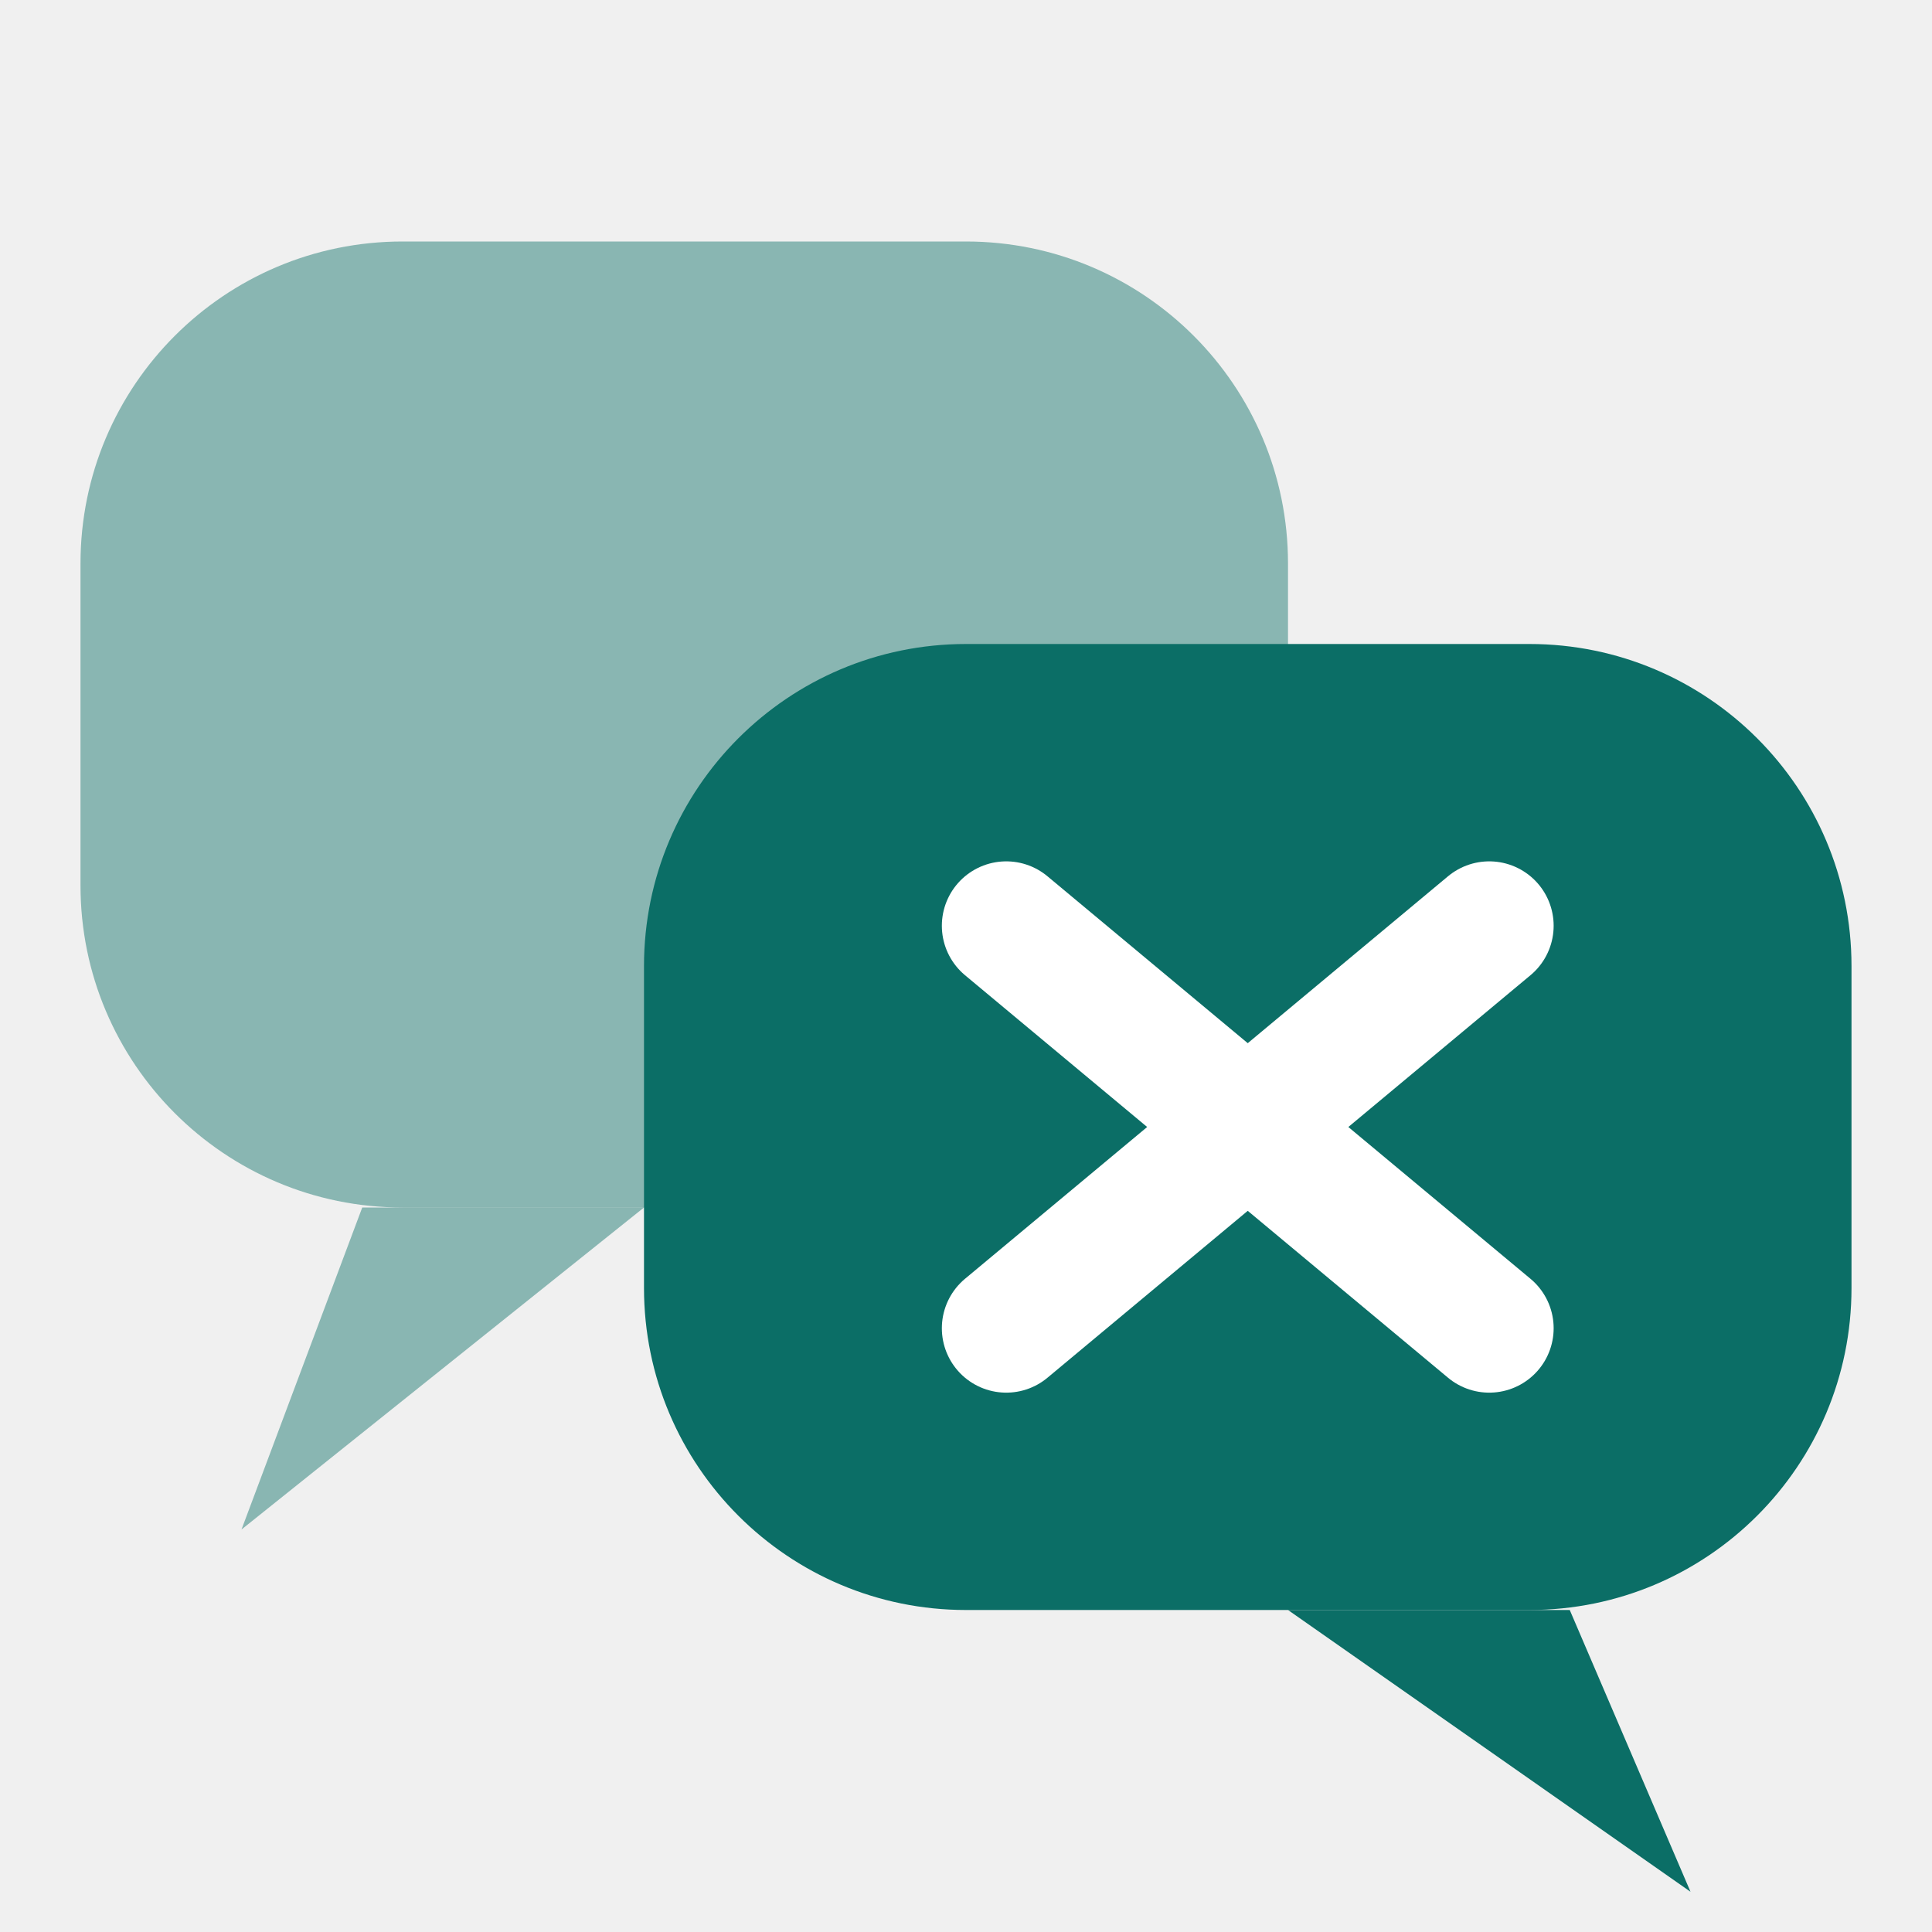
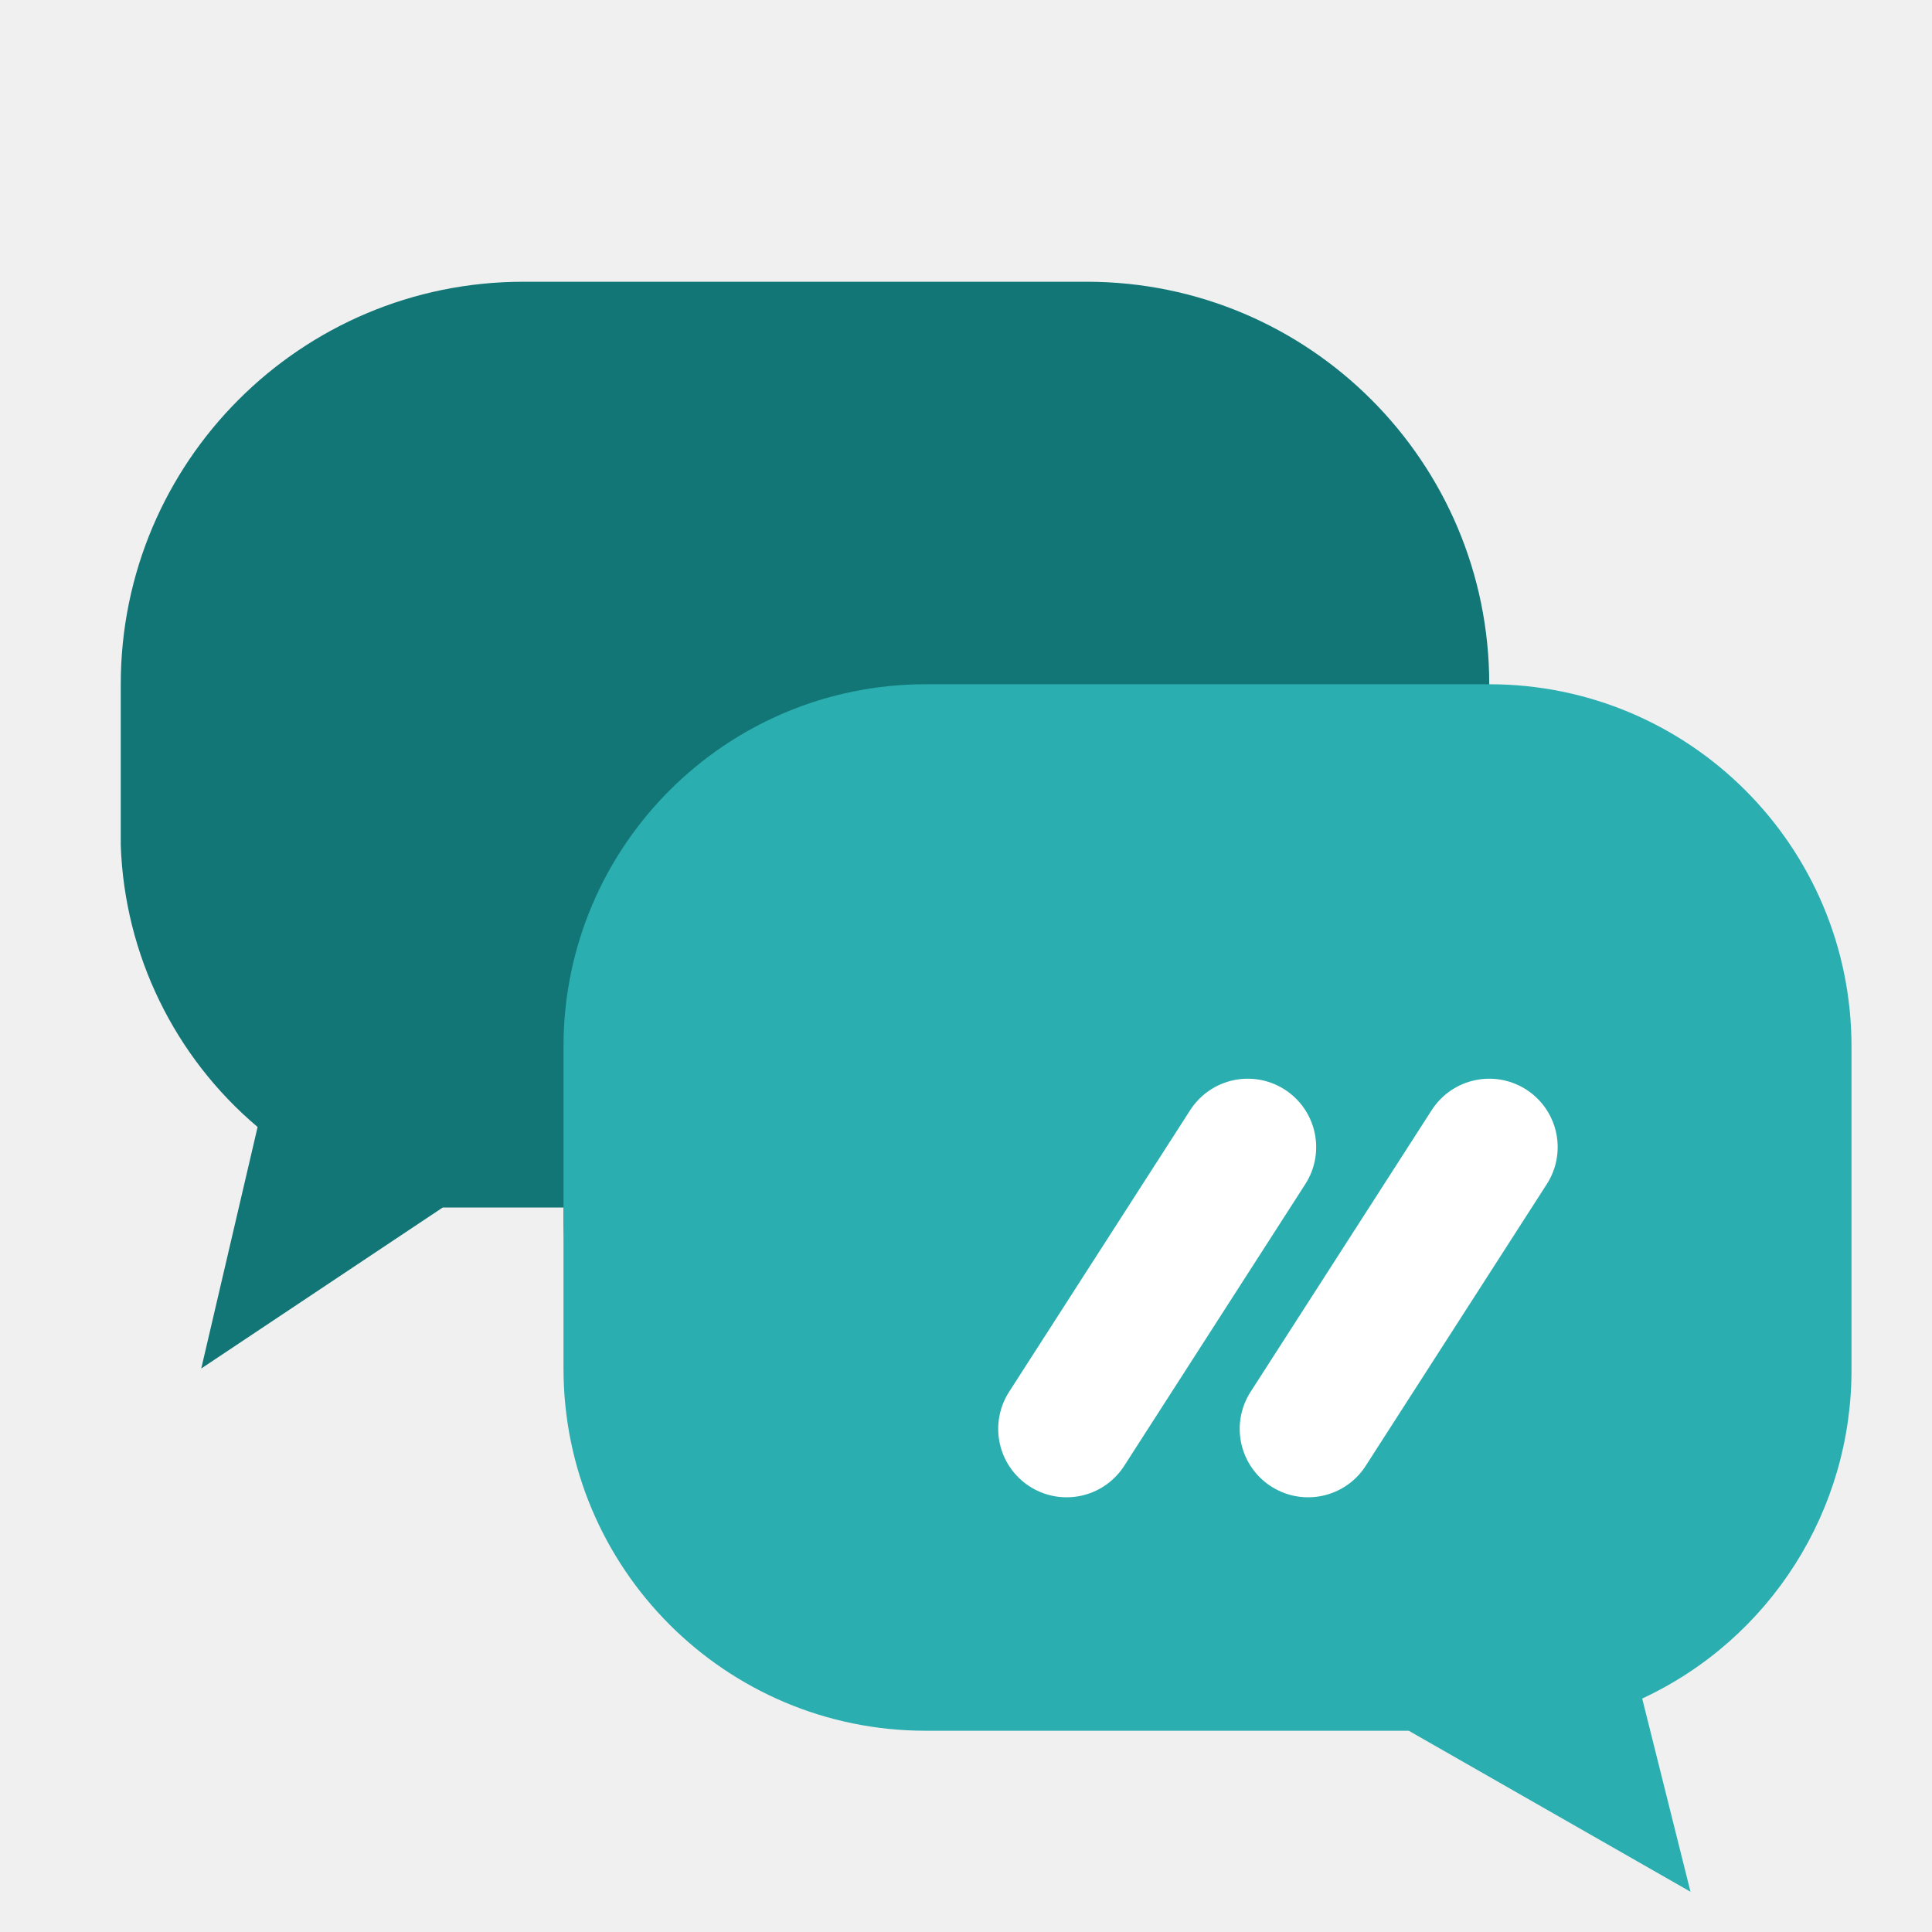
<svg xmlns="http://www.w3.org/2000/svg" viewBox="0 0 48 48">
-   <rect x="2" y="6" width="30" height="24" rx="8" fill="#0b6e66" opacity="0.45" />
-   <path d="M9 30 l-3 8 l10 -8 z" fill="#0b6e66" opacity="0.45" />
-   <rect x="16" y="16" width="30" height="24" rx="8" fill="#0b6e66" />
-   <path d="M39 40 l3 7 l-10 -7 z" fill="#0b6e66" />
-   <path d="M25 23 l12 10 M37 23 l-12 10" stroke="#ffffff" stroke-width="3.2" stroke-linecap="round" />
+   <path d="M13 7h14a10 10 0 0 1 10 10v5H23a9 9 0 0 0-9 9v-1H11l-6 4 1.4-6A9.6 9.6 0 0 1 3 21v-4A10 10 0 0 1 13 7z" fill="#127677" />
+   <path d="M23 17h14a9 9 0 0 1 9 9v8a9 9 0 0 1-5.2 8.2L42 47l-7-4H23a9 9 0 0 1-9-9v-8a9 9 0 0 1 9-9z" fill="#2aaeb0" />
+   <path d="M26.5 35.5l4.5-7M32.5 35.5l4.5-7" stroke="#ffffff" stroke-width="3.4" stroke-linecap="round" />
</svg>
